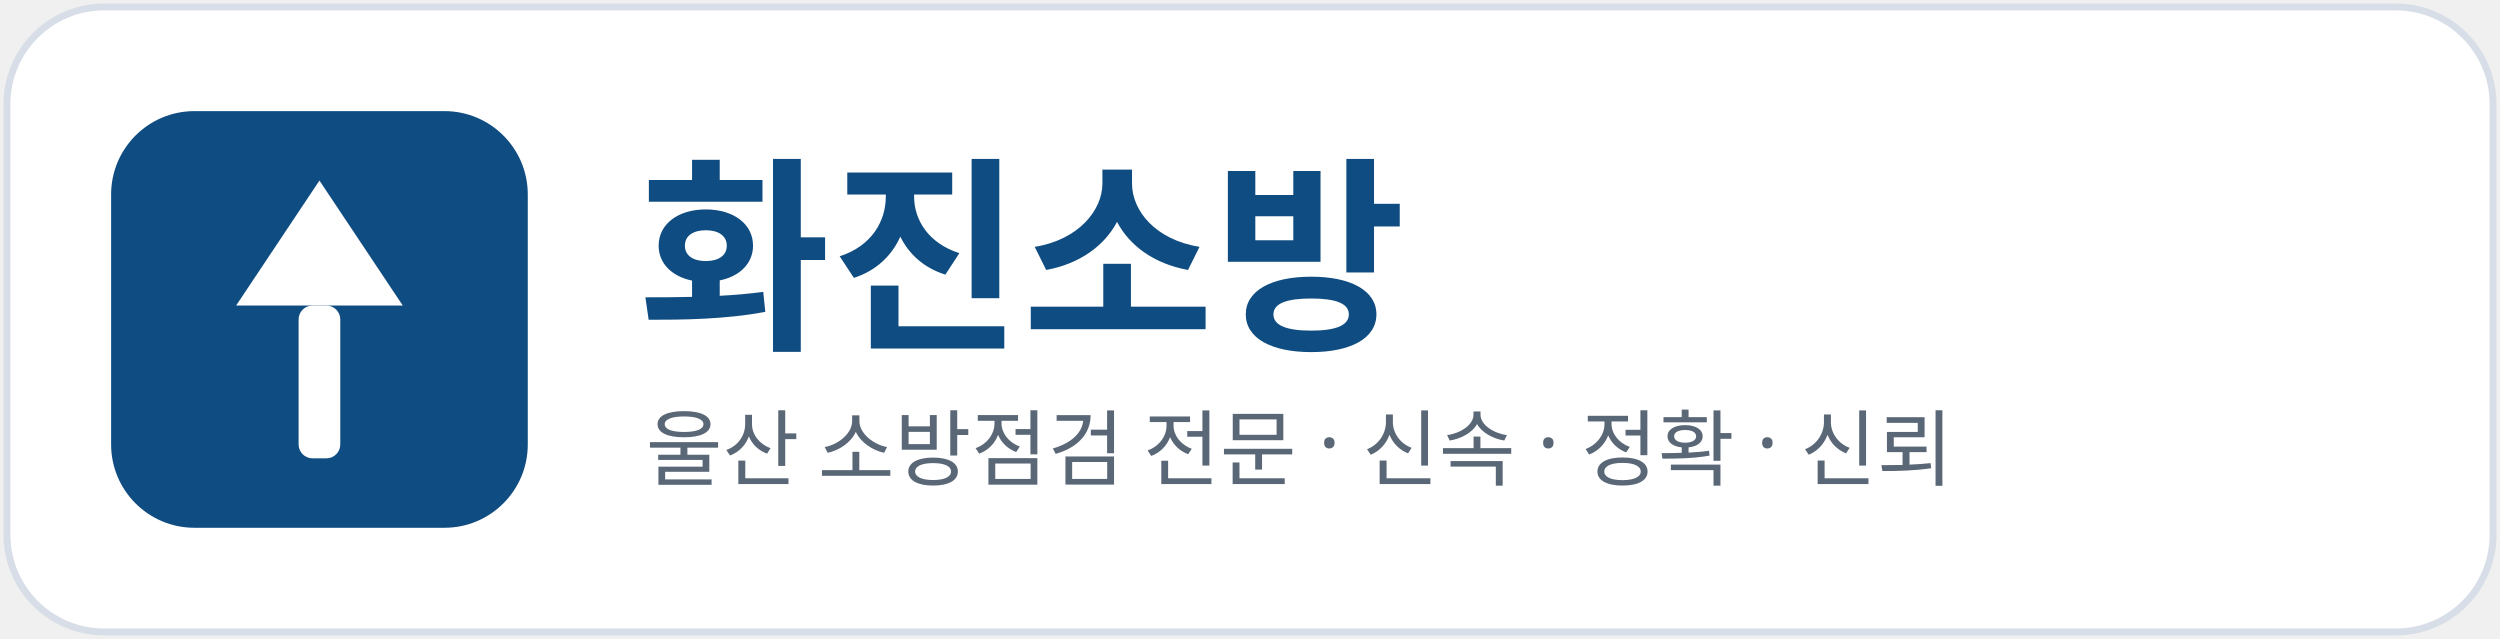
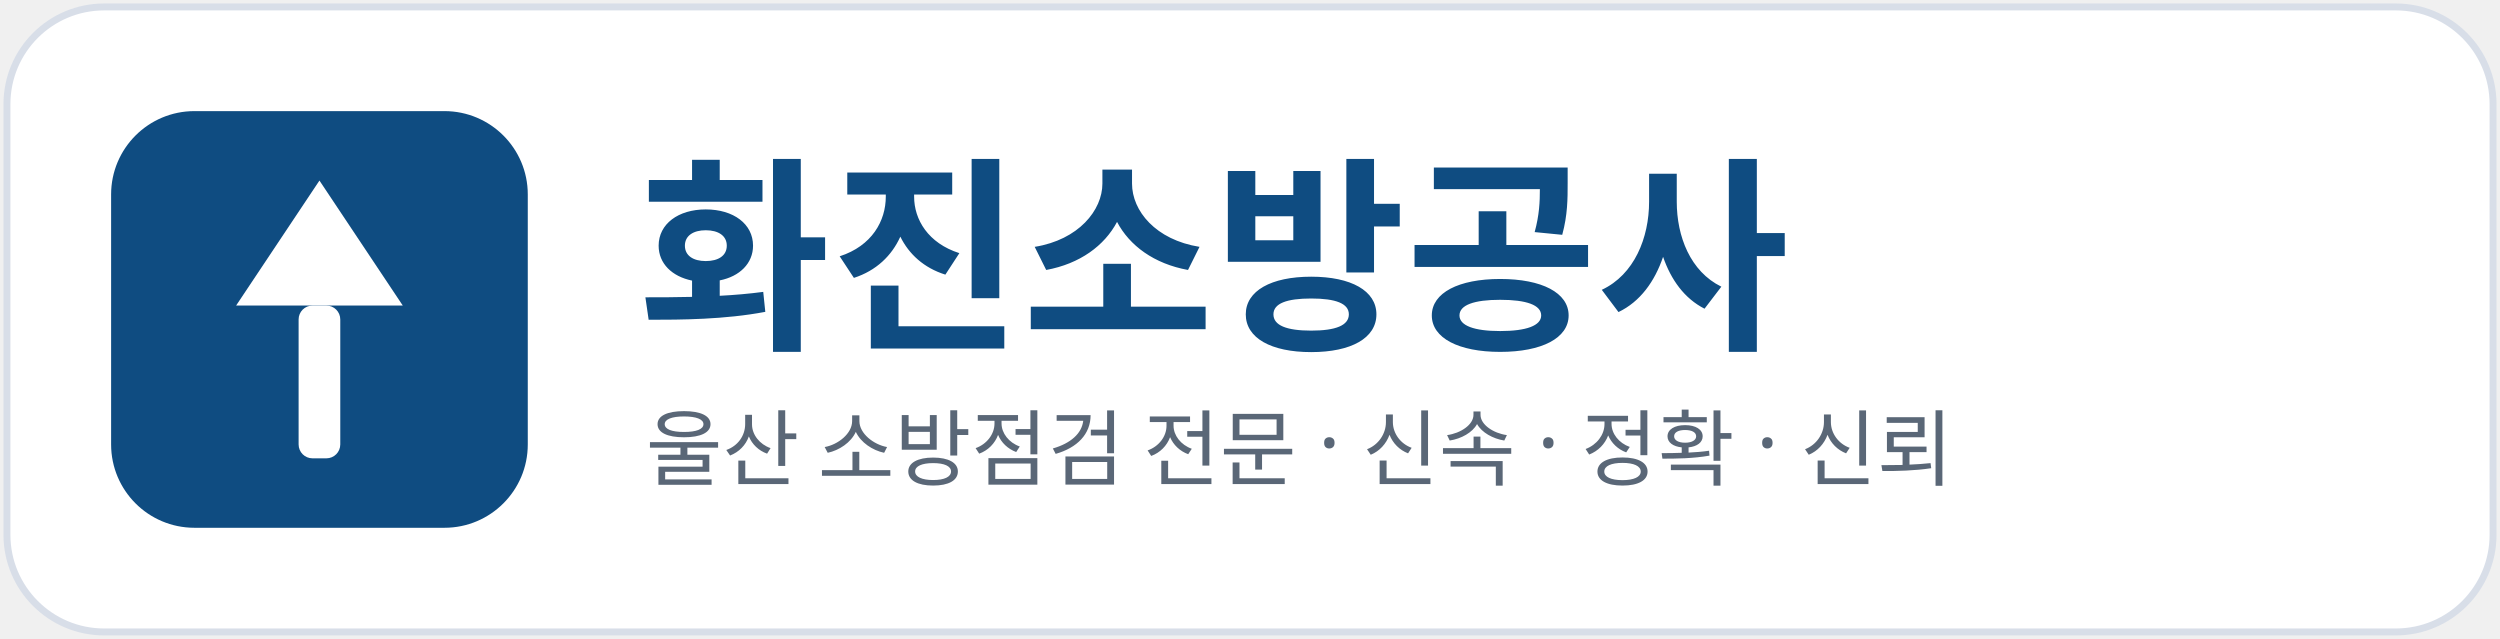
- <svg xmlns="http://www.w3.org/2000/svg" width="360" height="92" viewBox="0 0 360 92" fill="none" role="img" aria-label="화진소방 로고">
+ <svg xmlns="http://www.w3.org/2000/svg" width="360" height="92" viewBox="0 0 360 92" fill="none" role="img" aria-label="화진소방공사 로고">
  <rect x="1" y="1" width="358" height="90" rx="14" fill="white" stroke="#D8DEE8" />
  <rect x="16" y="16" width="60" height="60" rx="12" fill="#0F4C81" />
  <path d="M46 26 L58 44 H34 L46 26Z" fill="#fff" />
  <rect x="43" y="44" width="6" height="22" rx="2" fill="#fff" />
-   <text x="92" y="48" fill="#0F4C81" font-size="30" font-family="Noto Sans KR, sans-serif" font-weight="800">화진소방</text>
+   <text x="92" y="48" fill="#0F4C81" font-size="30" font-family="Noto Sans KR, sans-serif" font-weight="800">화진소방공사</text>
  <text x="93" y="69" fill="#5A6777" font-size="12" font-family="Noto Sans KR, sans-serif">울산 소방점검 전문 · 신속 · 정확 · 신뢰</text>
</svg>
